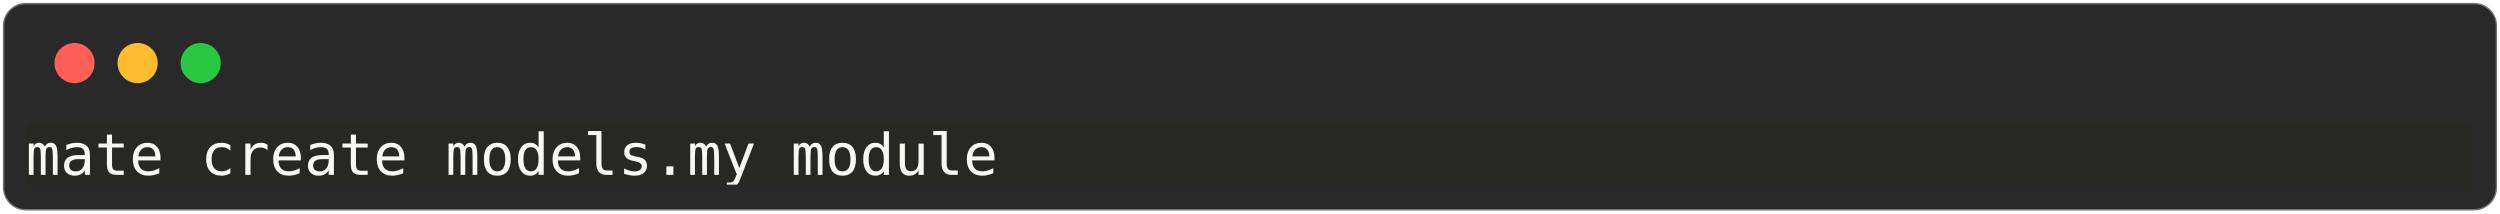
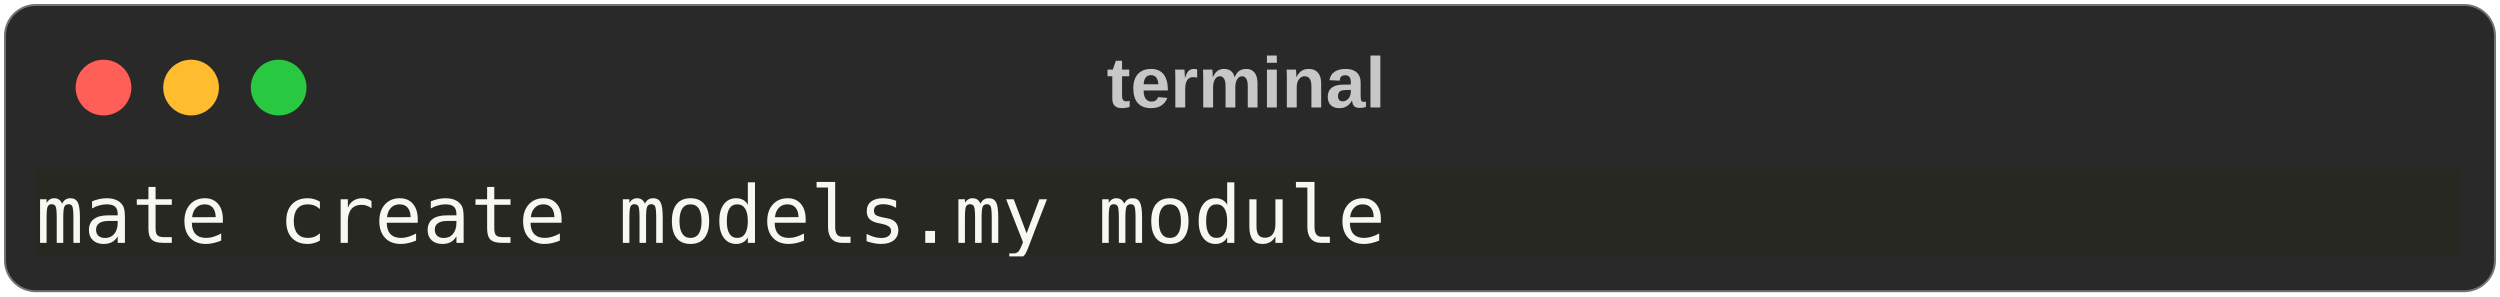
- <svg xmlns="http://www.w3.org/2000/svg" class="rich-terminal" viewBox="0 0 872 74.4">
+ <svg xmlns="http://www.w3.org/2000/svg" class="rich-terminal" viewBox="0 0 628 74.4">
  <style>

    @font-face {
        font-family: "Fira Code";
        src: local("FiraCode-Regular"),
                url("https://cdnjs.cloudflare.com/ajax/libs/firacode/6.2.0/woff2/FiraCode-Regular.woff2") format("woff2"),
                url("https://cdnjs.cloudflare.com/ajax/libs/firacode/6.2.0/woff/FiraCode-Regular.woff") format("woff");
        font-style: normal;
        font-weight: 400;
    }
    @font-face {
        font-family: "Fira Code";
        src: local("FiraCode-Bold"),
                url("https://cdnjs.cloudflare.com/ajax/libs/firacode/6.2.0/woff2/FiraCode-Bold.woff2") format("woff2"),
                url("https://cdnjs.cloudflare.com/ajax/libs/firacode/6.2.0/woff/FiraCode-Bold.woff") format("woff");
        font-style: bold;
        font-weight: 700;
    }

-     .terminal-1477825816-matrix {
+     .terminal-855234036-matrix {
        font-family: Fira Code, monospace;
        font-size: 20px;
        line-height: 24.4px;
        font-variant-east-asian: full-width;
    }

-     .terminal-1477825816-title {
+     .terminal-855234036-title {
        font-size: 18px;
        font-weight: bold;
        font-family: arial;
    }

-     .terminal-1477825816-r1 { fill: #f8f8f2 }
- .terminal-1477825816-r2 { fill: #c5c8c6 }
+     .terminal-855234036-r1 { fill: #f8f8f2 }
+ .terminal-855234036-r2 { fill: #c5c8c6 }
    </style>
  <defs>
-     <clipPath id="terminal-1477825816-clip-terminal">
-       <rect x="0" y="0" width="853.0" height="23.4" />
+     <clipPath id="terminal-855234036-clip-terminal">
+       <rect x="0" y="0" width="609.0" height="23.4" />
    </clipPath>
  </defs>
-   <rect fill="#292929" stroke="rgba(255,255,255,0.35)" stroke-width="1" x="1" y="1" width="870" height="72.4" rx="8" />
+   <rect fill="#292929" stroke="rgba(255,255,255,0.35)" stroke-width="1" x="1" y="1" width="626" height="72.4" rx="8" />
+   <text class="terminal-855234036-title" fill="#c5c8c6" text-anchor="middle" x="313" y="27">terminal</text>
  <g transform="translate(26,22)">
    <circle cx="0" cy="0" r="7" fill="#ff5f57" />
    <circle cx="22" cy="0" r="7" fill="#febc2e" />
    <circle cx="44" cy="0" r="7" fill="#28c840" />
  </g>
-   <g transform="translate(9, 41)" clip-path="url(#terminal-1477825816-clip-terminal)">
+   <g transform="translate(9, 41)" clip-path="url(#terminal-855234036-clip-terminal)">
    <rect fill="#272822" x="0" y="1.5" width="48.8" height="24.65" shape-rendering="crispEdges" />
    <rect fill="#272822" x="48.8" y="1.5" width="12.2" height="24.65" shape-rendering="crispEdges" />
    <rect fill="#272822" x="61" y="1.5" width="73.2" height="24.65" shape-rendering="crispEdges" />
    <rect fill="#272822" x="134.2" y="1.5" width="12.2" height="24.65" shape-rendering="crispEdges" />
    <rect fill="#272822" x="146.4" y="1.5" width="195.2" height="24.65" shape-rendering="crispEdges" />
-     <rect fill="#272822" x="341.6" y="1.5" width="512.4" height="24.65" shape-rendering="crispEdges" />
-     <g class="terminal-1477825816-matrix">
-       <text class="terminal-1477825816-r1" x="0" y="20" textLength="48.8" clip-path="url(#terminal-1477825816-line-0)">mate</text>
-       <text class="terminal-1477825816-r1" x="61" y="20" textLength="73.2" clip-path="url(#terminal-1477825816-line-0)">create</text>
-       <text class="terminal-1477825816-r1" x="146.4" y="20" textLength="195.2" clip-path="url(#terminal-1477825816-line-0)">models.my_module</text>
-       <text class="terminal-1477825816-r2" x="854" y="20" textLength="12.2" clip-path="url(#terminal-1477825816-line-0)">
+     <rect fill="#272822" x="341.6" y="1.5" width="268.4" height="24.65" shape-rendering="crispEdges" />
+     <g class="terminal-855234036-matrix">
+       <text class="terminal-855234036-r1" x="0" y="20" textLength="48.8" clip-path="url(#terminal-855234036-line-0)">mate</text>
+       <text class="terminal-855234036-r1" x="61" y="20" textLength="73.2" clip-path="url(#terminal-855234036-line-0)">create</text>
+       <text class="terminal-855234036-r1" x="146.4" y="20" textLength="195.2" clip-path="url(#terminal-855234036-line-0)">models.my_module</text>
+       <text class="terminal-855234036-r2" x="610" y="20" textLength="12.2" clip-path="url(#terminal-855234036-line-0)">
</text>
    </g>
  </g>
</svg>
